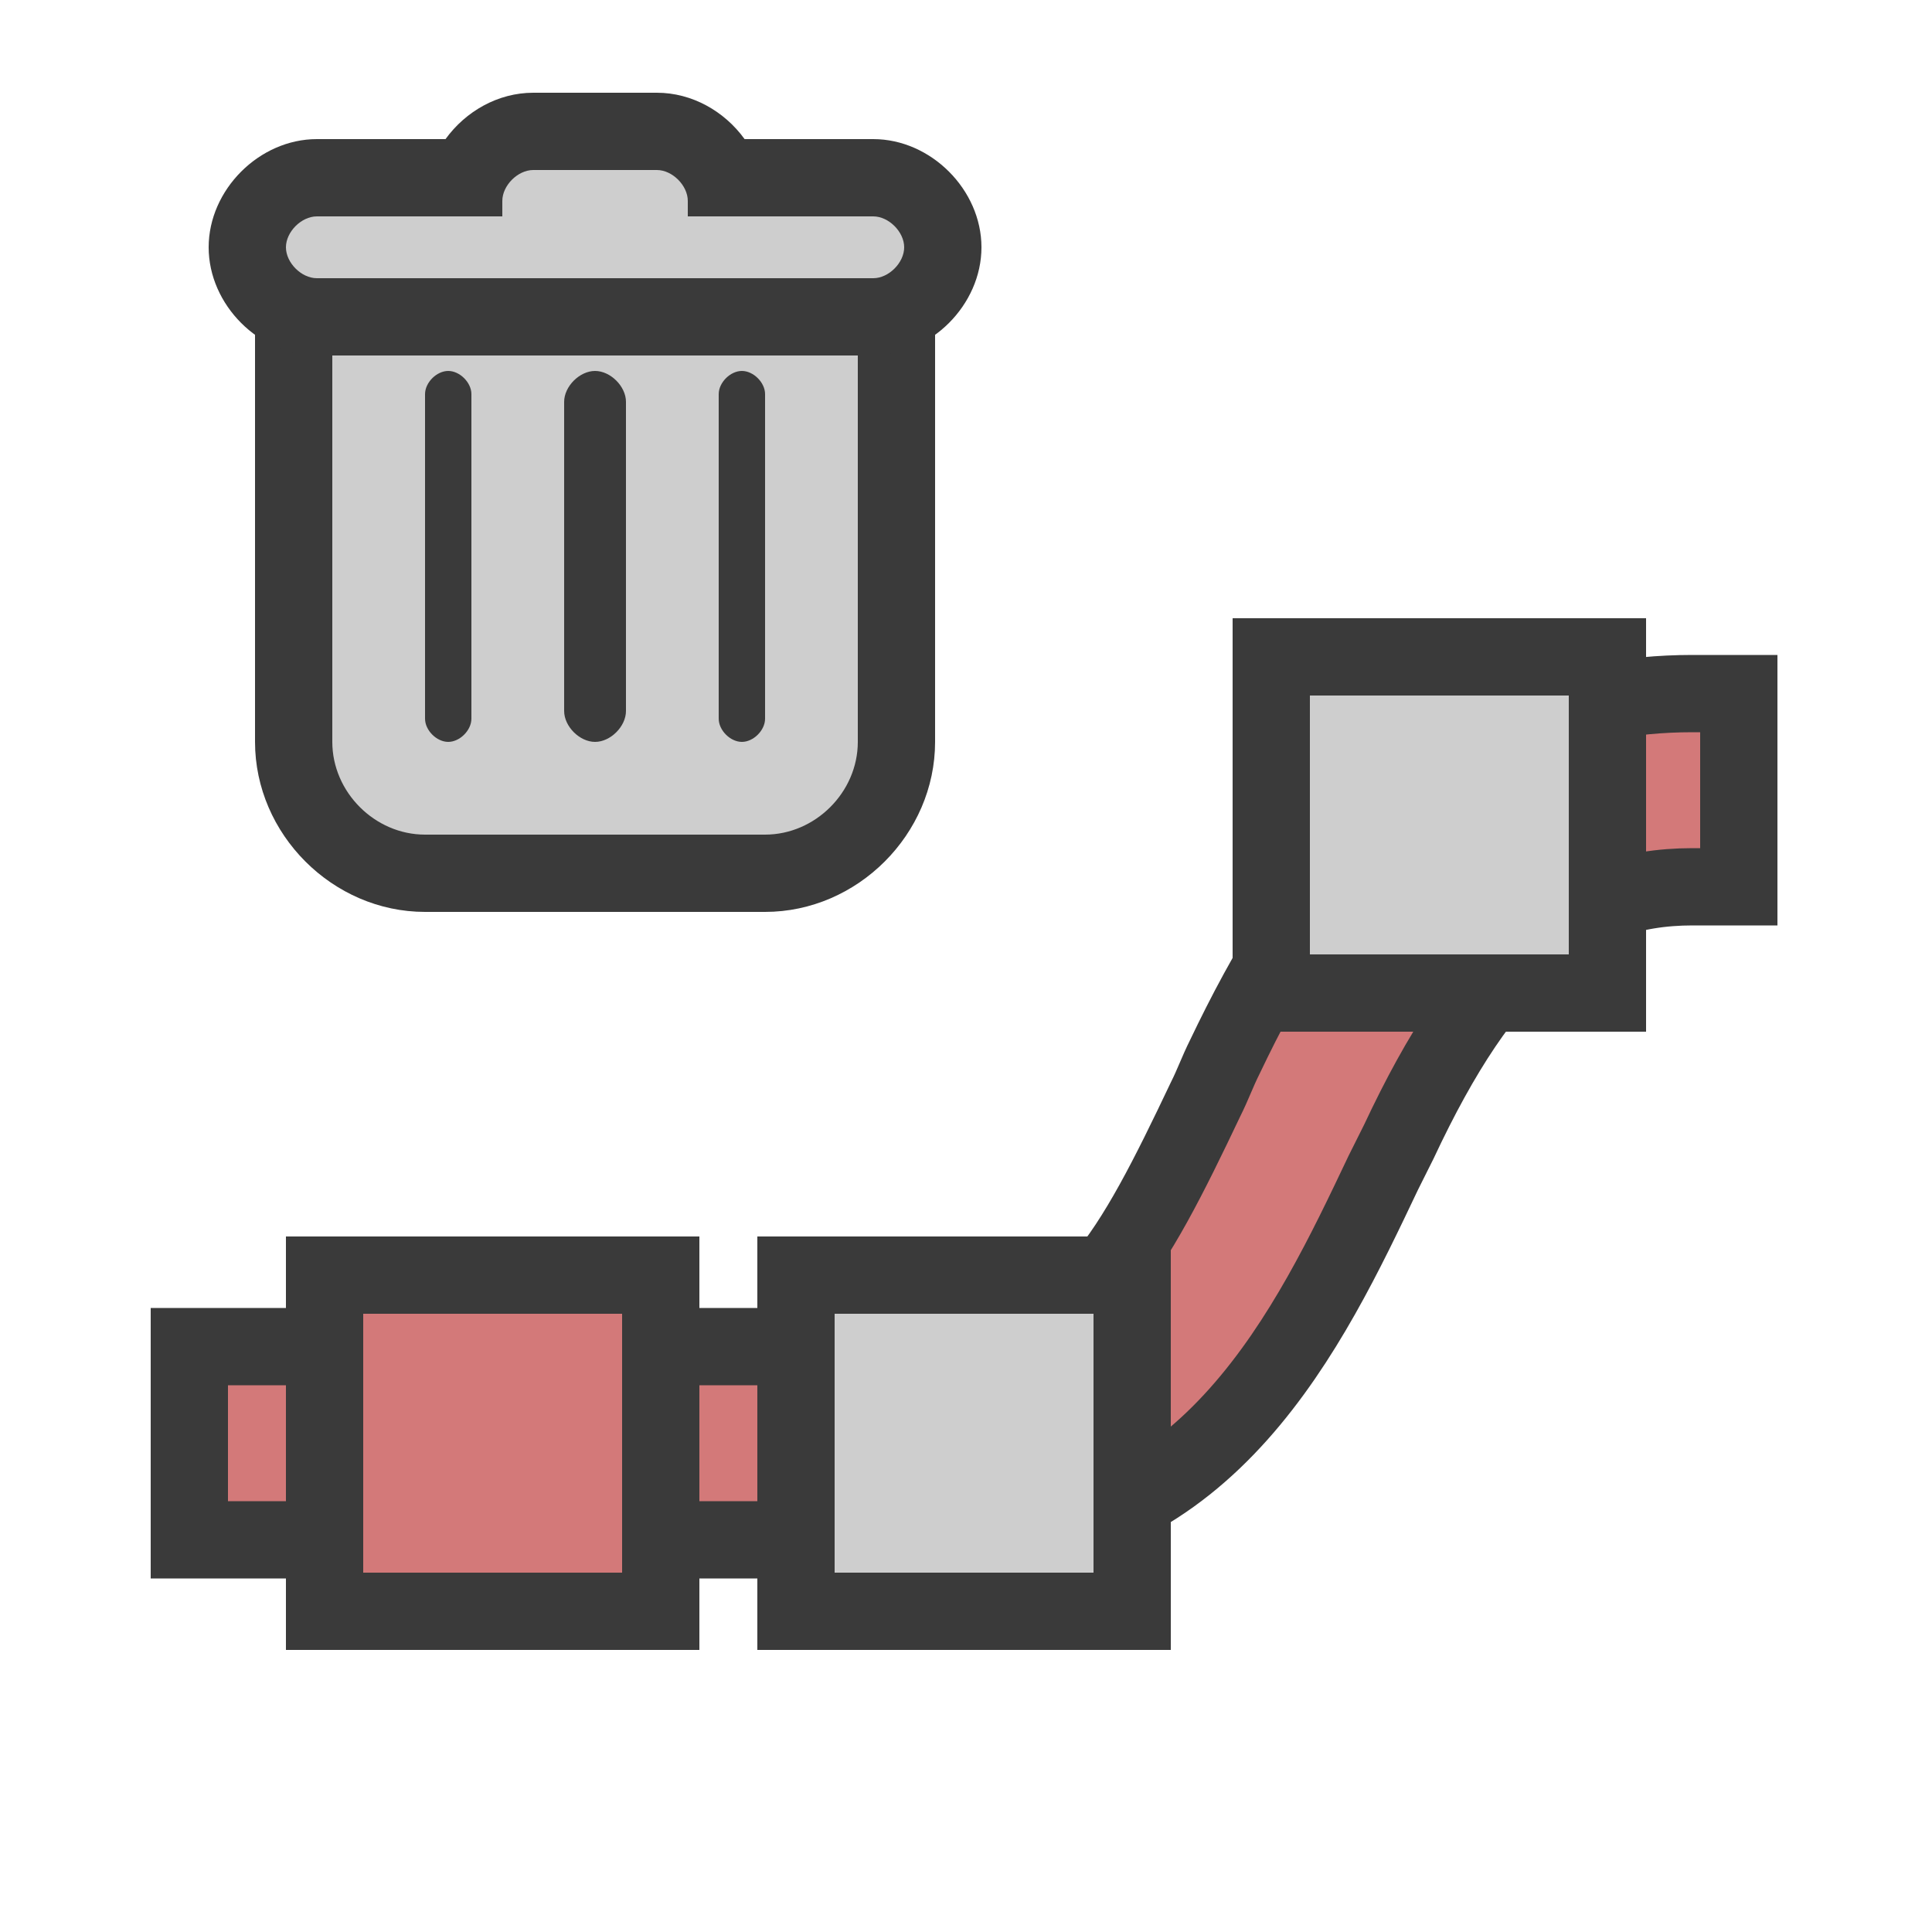
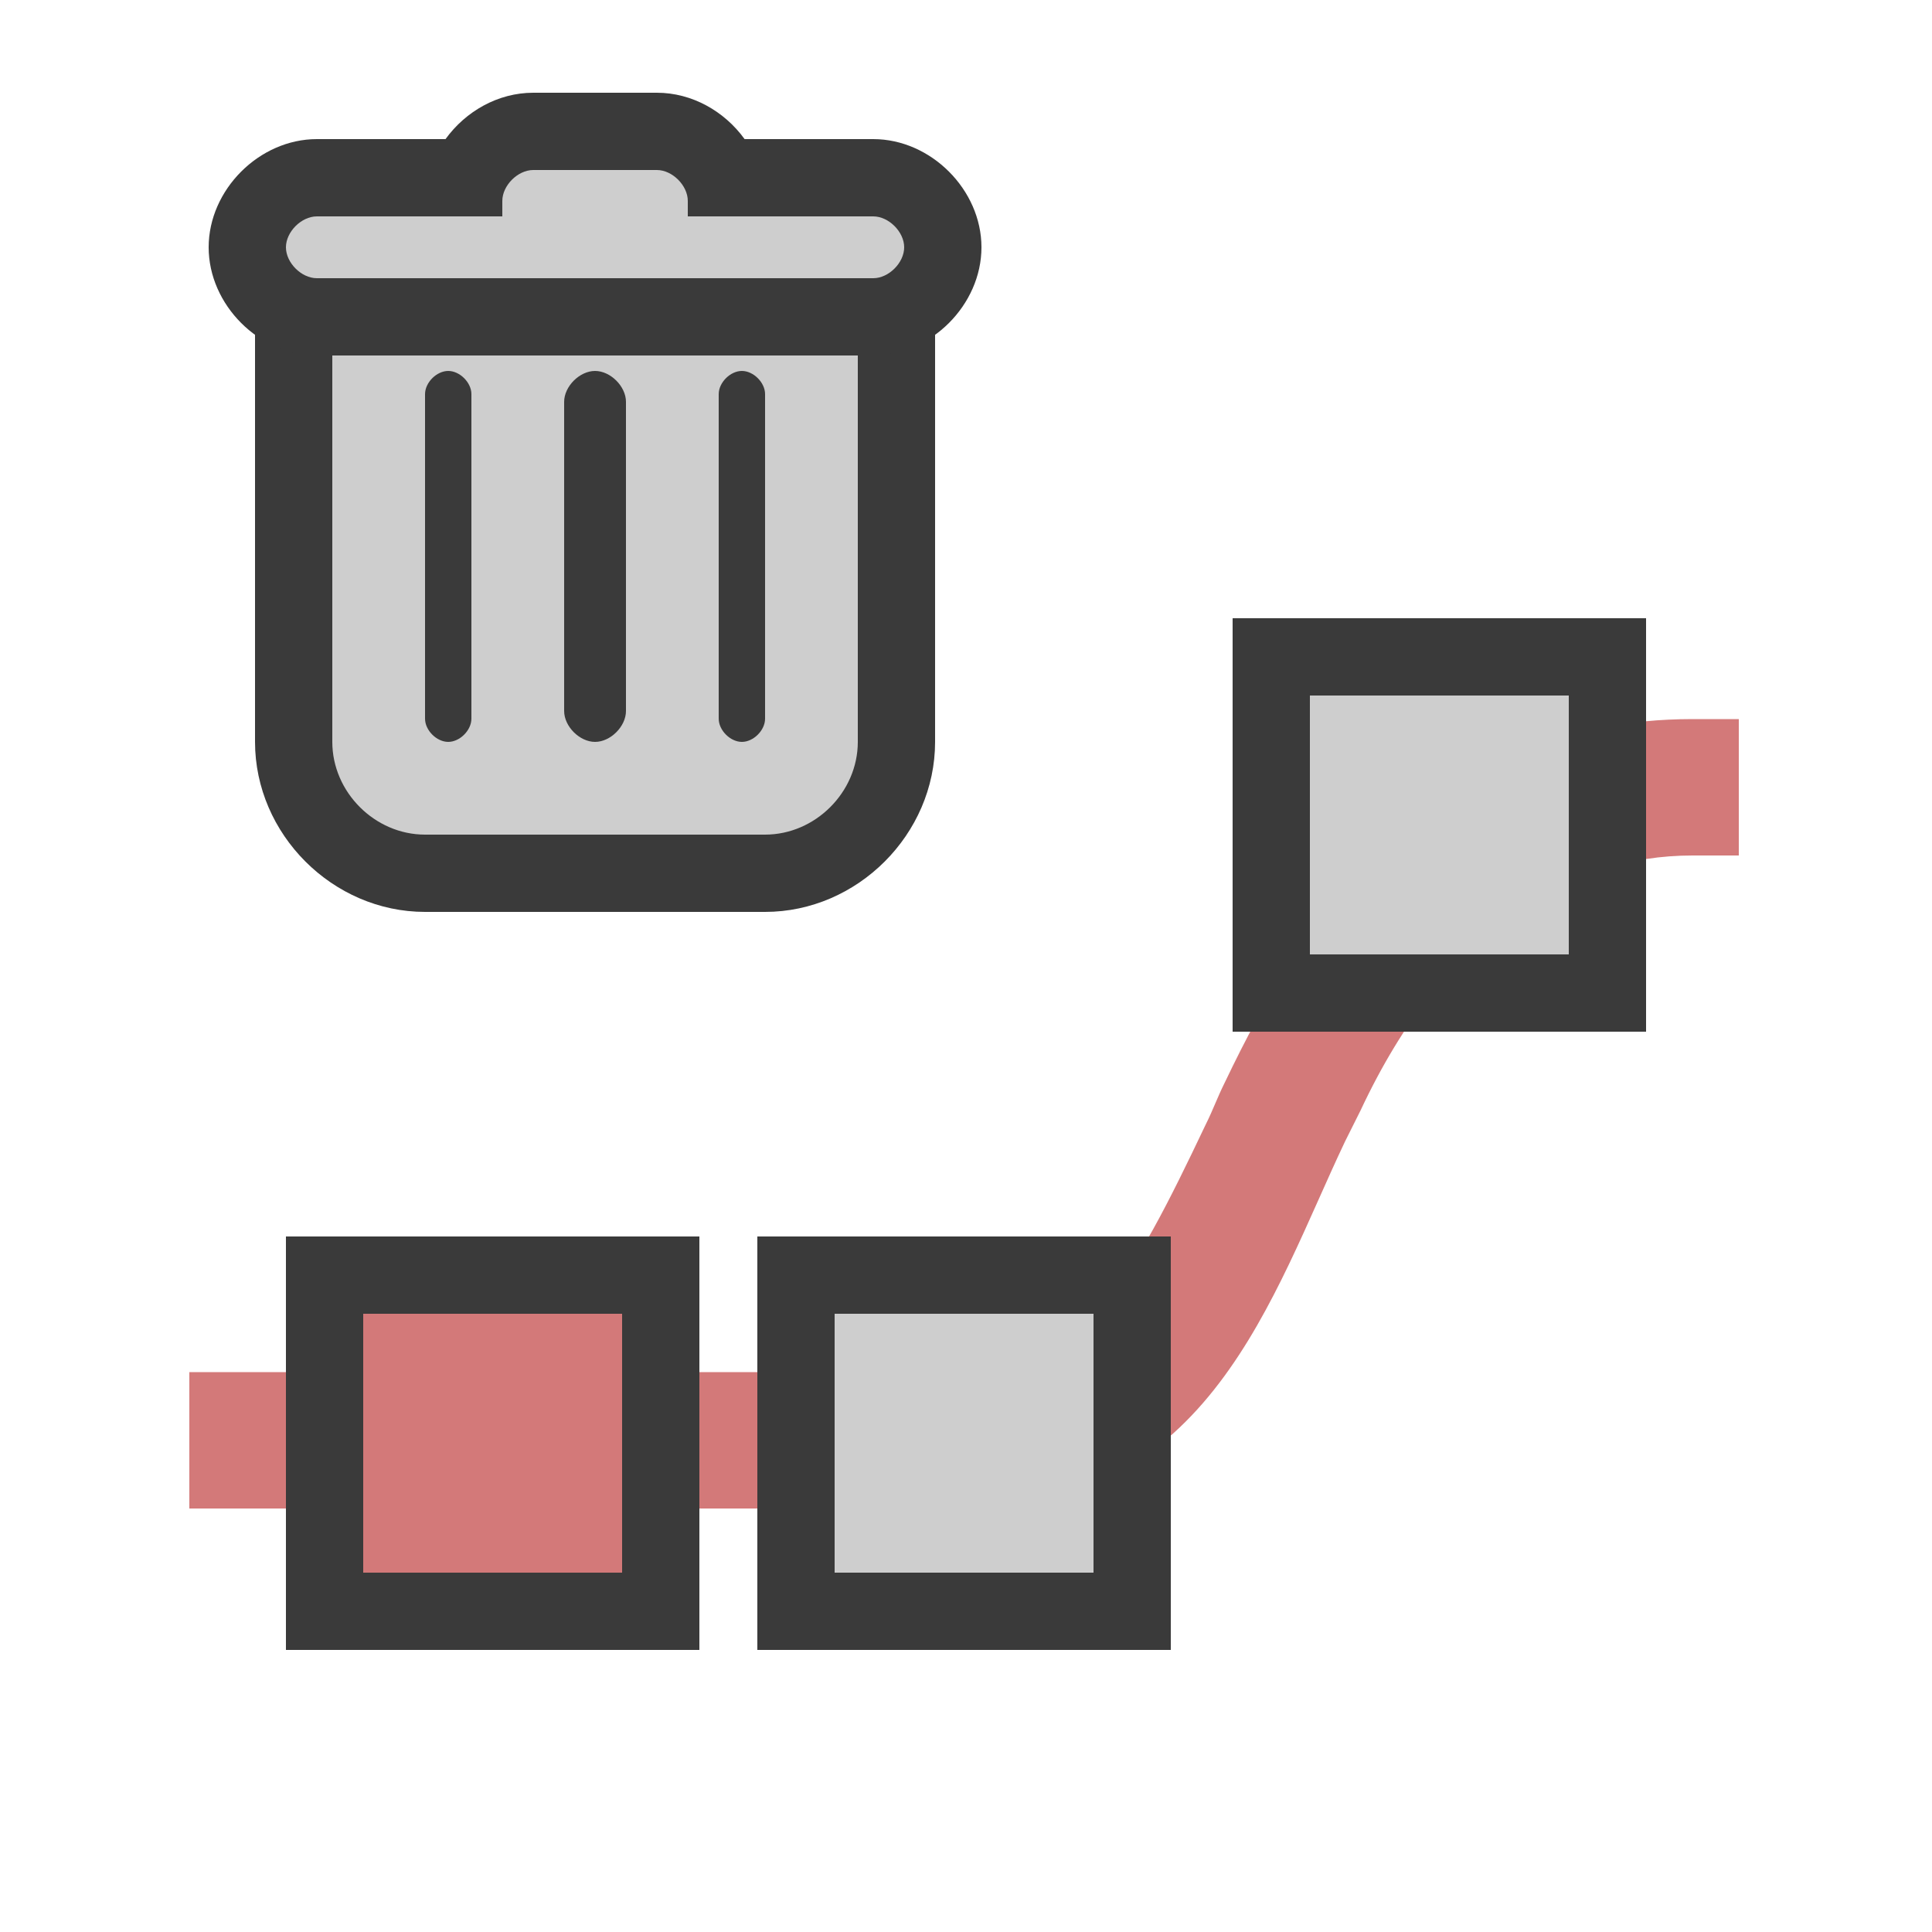
<svg xmlns="http://www.w3.org/2000/svg" id="Layer_1" version="1.1" viewBox="0 0 50 50">
  <defs>
    <style>
      .st0 {
        fill: #cecece;
      }

      .st1 {
        fill: #3a3a3a;
      }

-       .st2, .st3 {
+       .st2 {
        fill: #d37979;
-       }
- 
-       .st3 {
-         stroke: #3a3a3a;
-         stroke-miterlimit: 10;
-         stroke-width: 2px;
      }
    </style>
  </defs>
  <g>
    <g>
      <path class="st0" d="M11,22.6c-1.84,0-3.4-1.56-3.4-3.4V7h15.6v12.2c0,1.84-1.56,3.4-3.4,3.4h-8.8Z" />
      <path class="st1" d="M22.2,8v11.2c0,1.3-1.1,2.4-2.4,2.4h-8.8c-1.3,0-2.4-1.1-2.4-2.4V8h13.6M19.2,19.2c.3,0,.6-.3.6-.6v-8.4c0-.3-.3-.6-.6-.6s-.6.3-.6.6v8.4c0,.3.3.6.6.6M15.4,19.2c.4,0,.8-.4.8-.8v-8c0-.4-.4-.8-.8-.8s-.8.4-.8.8v8c0,.4.4.8.8.8M11.6,19.2c.3,0,.6-.3.6-.6v-8.4c0-.3-.3-.6-.6-.6s-.6.3-.6.6v8.4c0,.3.3.6.6.6M24.2,6H6.6v13.2c0,2.39,2.01,4.4,4.4,4.4h8.8c2.39,0,4.4-2.01,4.4-4.4V6h0Z" />
    </g>
    <g>
      <path class="st0" d="M8.2,8.2c-.96,0-1.8-.84-1.8-1.8s.84-1.8,1.8-1.8h3.91c.26-.68.94-1.2,1.69-1.2h3.2c.75,0,1.43.52,1.69,1.2h3.91c.96,0,1.8.84,1.8,1.8s-.84,1.8-1.8,1.8h-14.4Z" />
      <path class="st1" d="M17,4.4c.4,0,.8.4.8.8v.4h4.8c.4,0,.8.4.8.8s-.4.8-.8.8h-14.4c-.4,0-.8-.4-.8-.8s.4-.8.8-.8h4.8v-.4c0-.4.4-.8.8-.8h3.2M17,2.4h-3.2c-.91,0-1.75.48-2.27,1.2h-3.33c-1.49,0-2.8,1.31-2.8,2.8s1.31,2.8,2.8,2.8h14.4c1.49,0,2.8-1.31,2.8-2.8s-1.31-2.8-2.8-2.8h-3.33c-.52-.72-1.36-1.2-2.27-1.2h0Z" />
    </g>
  </g>
  <rect class="st0" x="9.4" y="34" width="6.7" height="6.7" />
  <g>
-     <path class="st3" d="M4.9,39.85v-5h20.1c3,0,4.3-2.4,6.2-6.4.2-.4.3-.7.5-1.1,2.1-4.4,5.4-9.4,12.1-9.4h1.2v5h-1.2c-3.2,0-5.4,1.9-7.6,6.6l-.4.8c-1.9,4-4.5,9.5-10.8,9.5H4.9Z" />
+     <path class="st2" d="M4.9,39.04v-3.53h20.1c3,0,4.3-2.4,6.2-6.4.2-.4.3-.7.5-1.1,2.1-4.4,5.4-9.4,12.1-9.4h1.2v3.53h-1.2c-3.2,0-6.39,1.9-8.59,6.6l-.4.8c-1.9,4-3.51,9.5-9.81,9.5H4.9Z" />
    <g>
      <rect class="st2" x="8.4" y="33" width="8.7" height="8.7" />
      <path class="st1" d="M16.1,34v6.7h-6.7v-6.7h6.7M18.1,32H7.4v10.7h10.7v-10.7h0Z" />
    </g>
    <g>
      <rect class="st0" x="20.6" y="33" width="8.7" height="8.7" />
      <path class="st1" d="M28.3,34v6.7h-6.7v-6.7h6.7M30.3,32h-10.7v10.7h10.7v-10.7h0Z" />
    </g>
    <g>
      <rect class="st0" x="32.9" y="17" width="8.7" height="8.7" />
      <path class="st1" d="M40.6,18v6.7h-6.7v-6.7h6.7M42.6,16h-10.7v10.7h10.7v-10.7h0Z" />
    </g>
  </g>
</svg>
